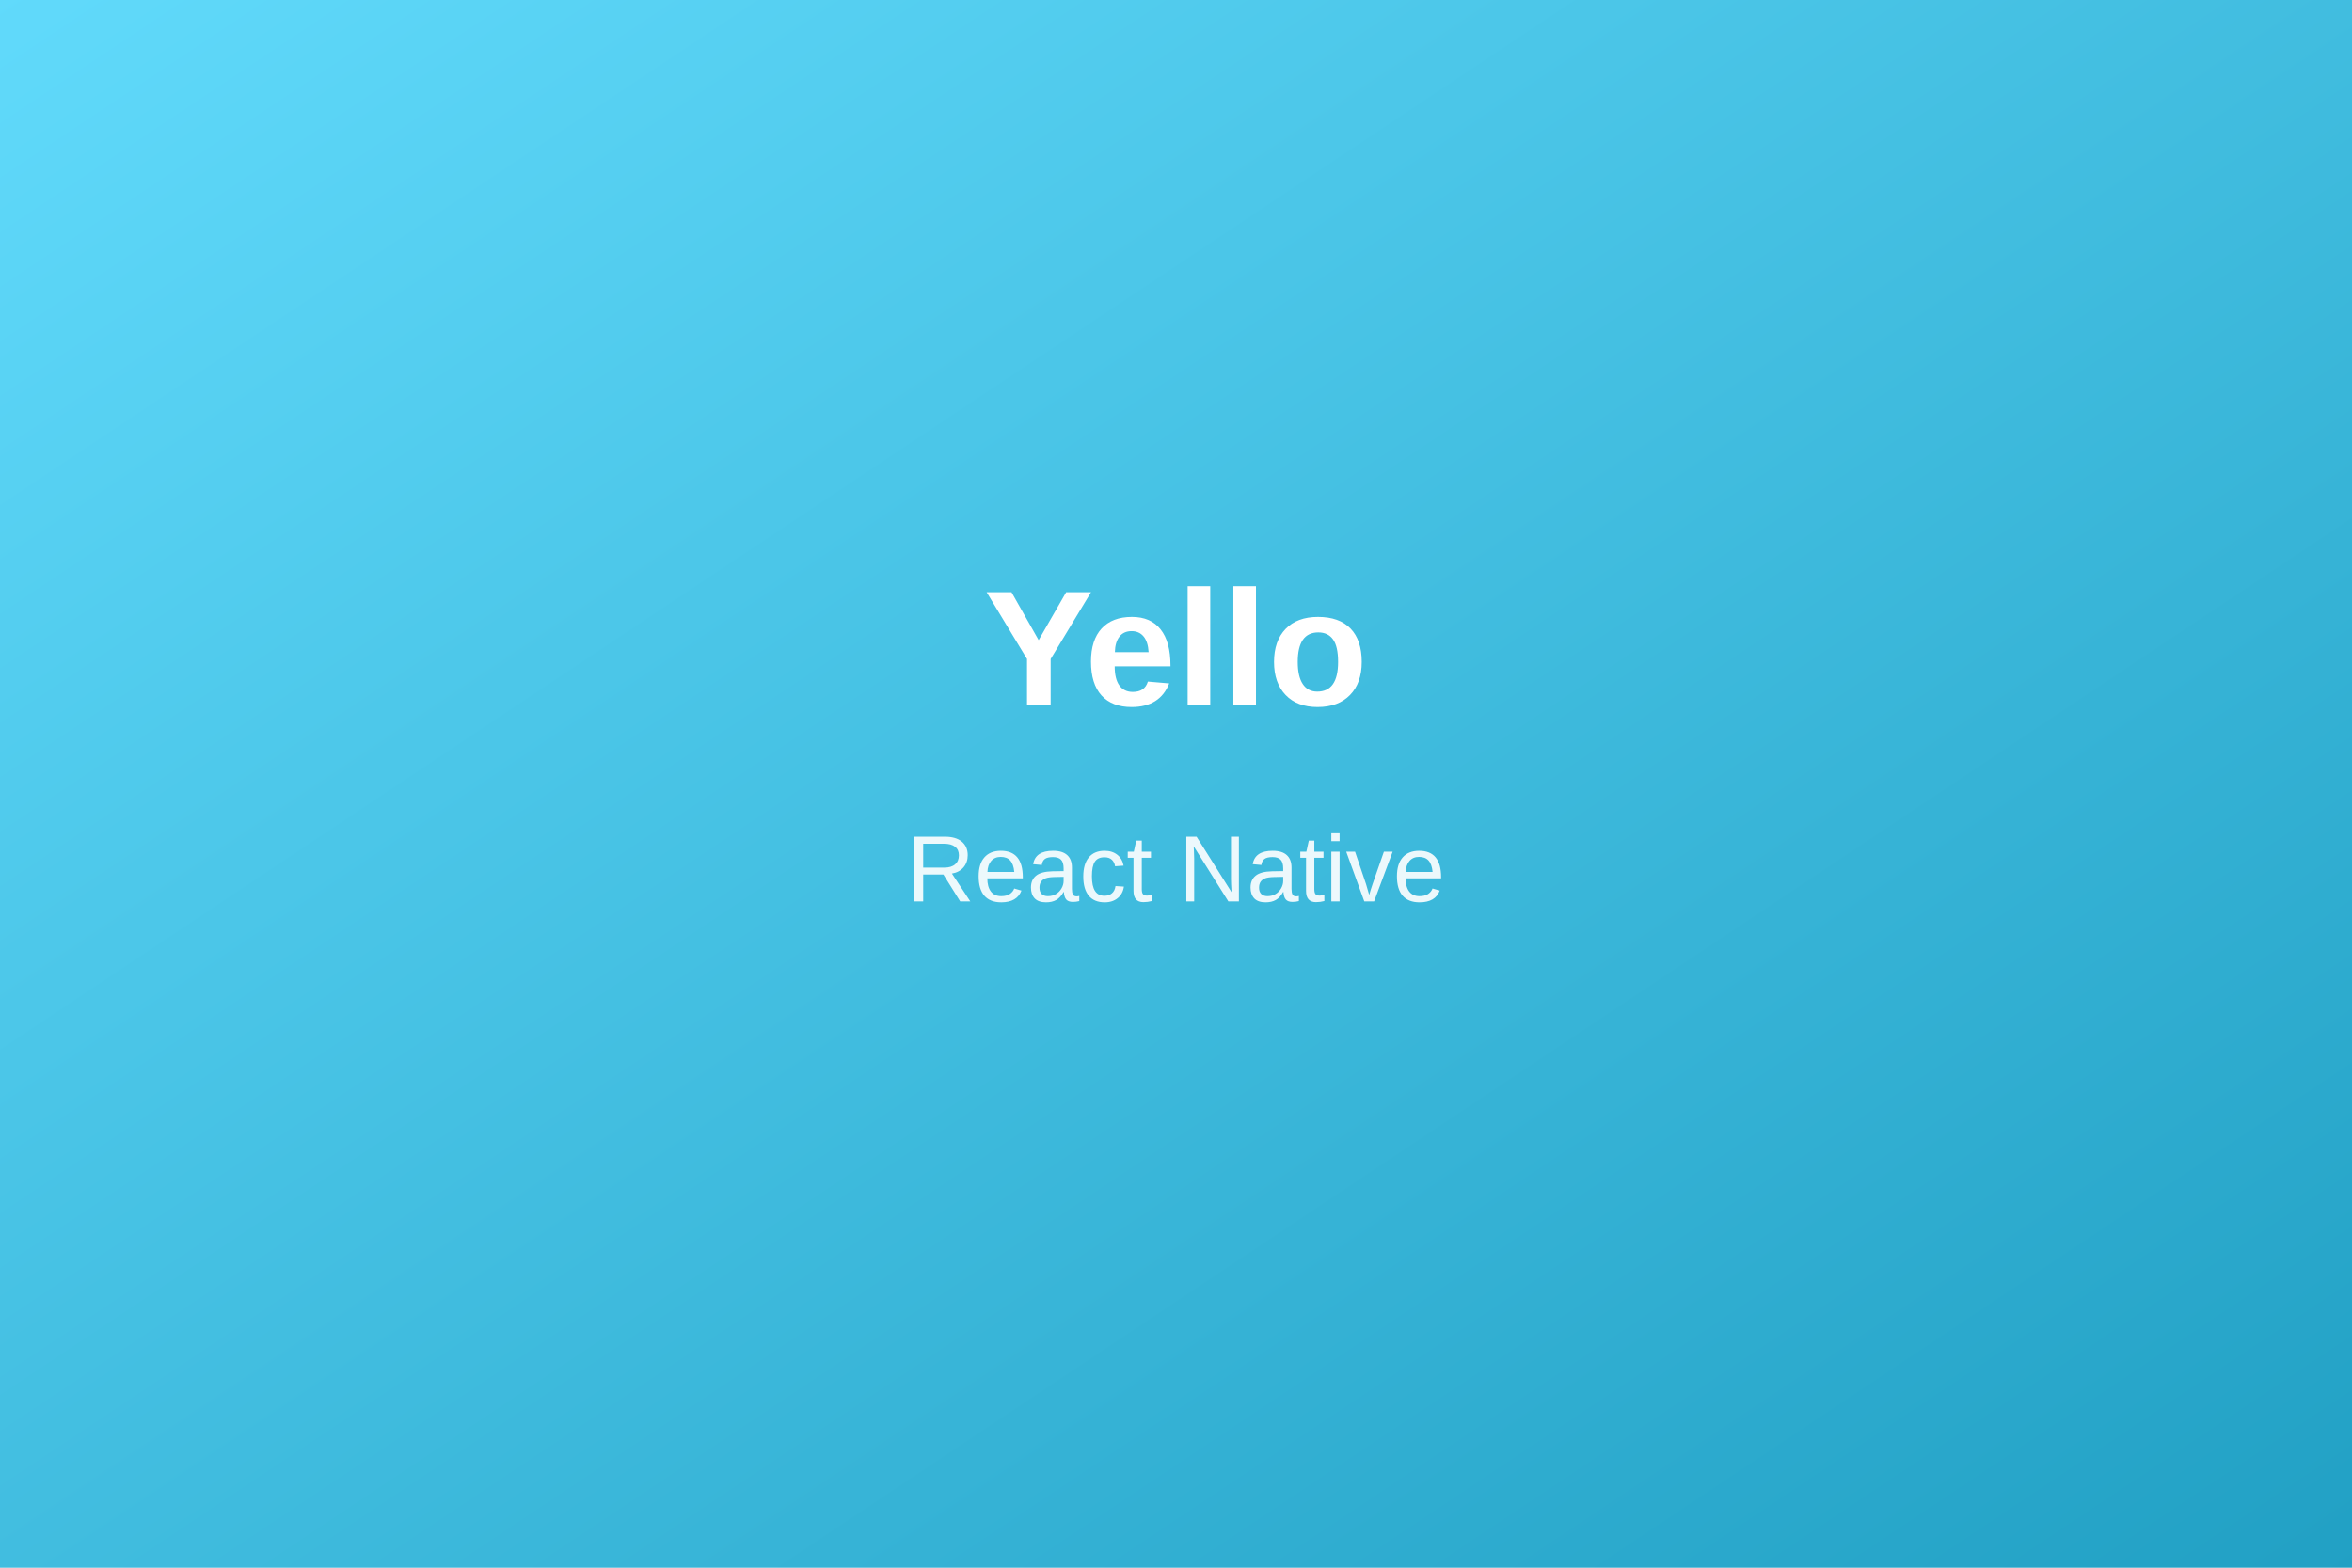
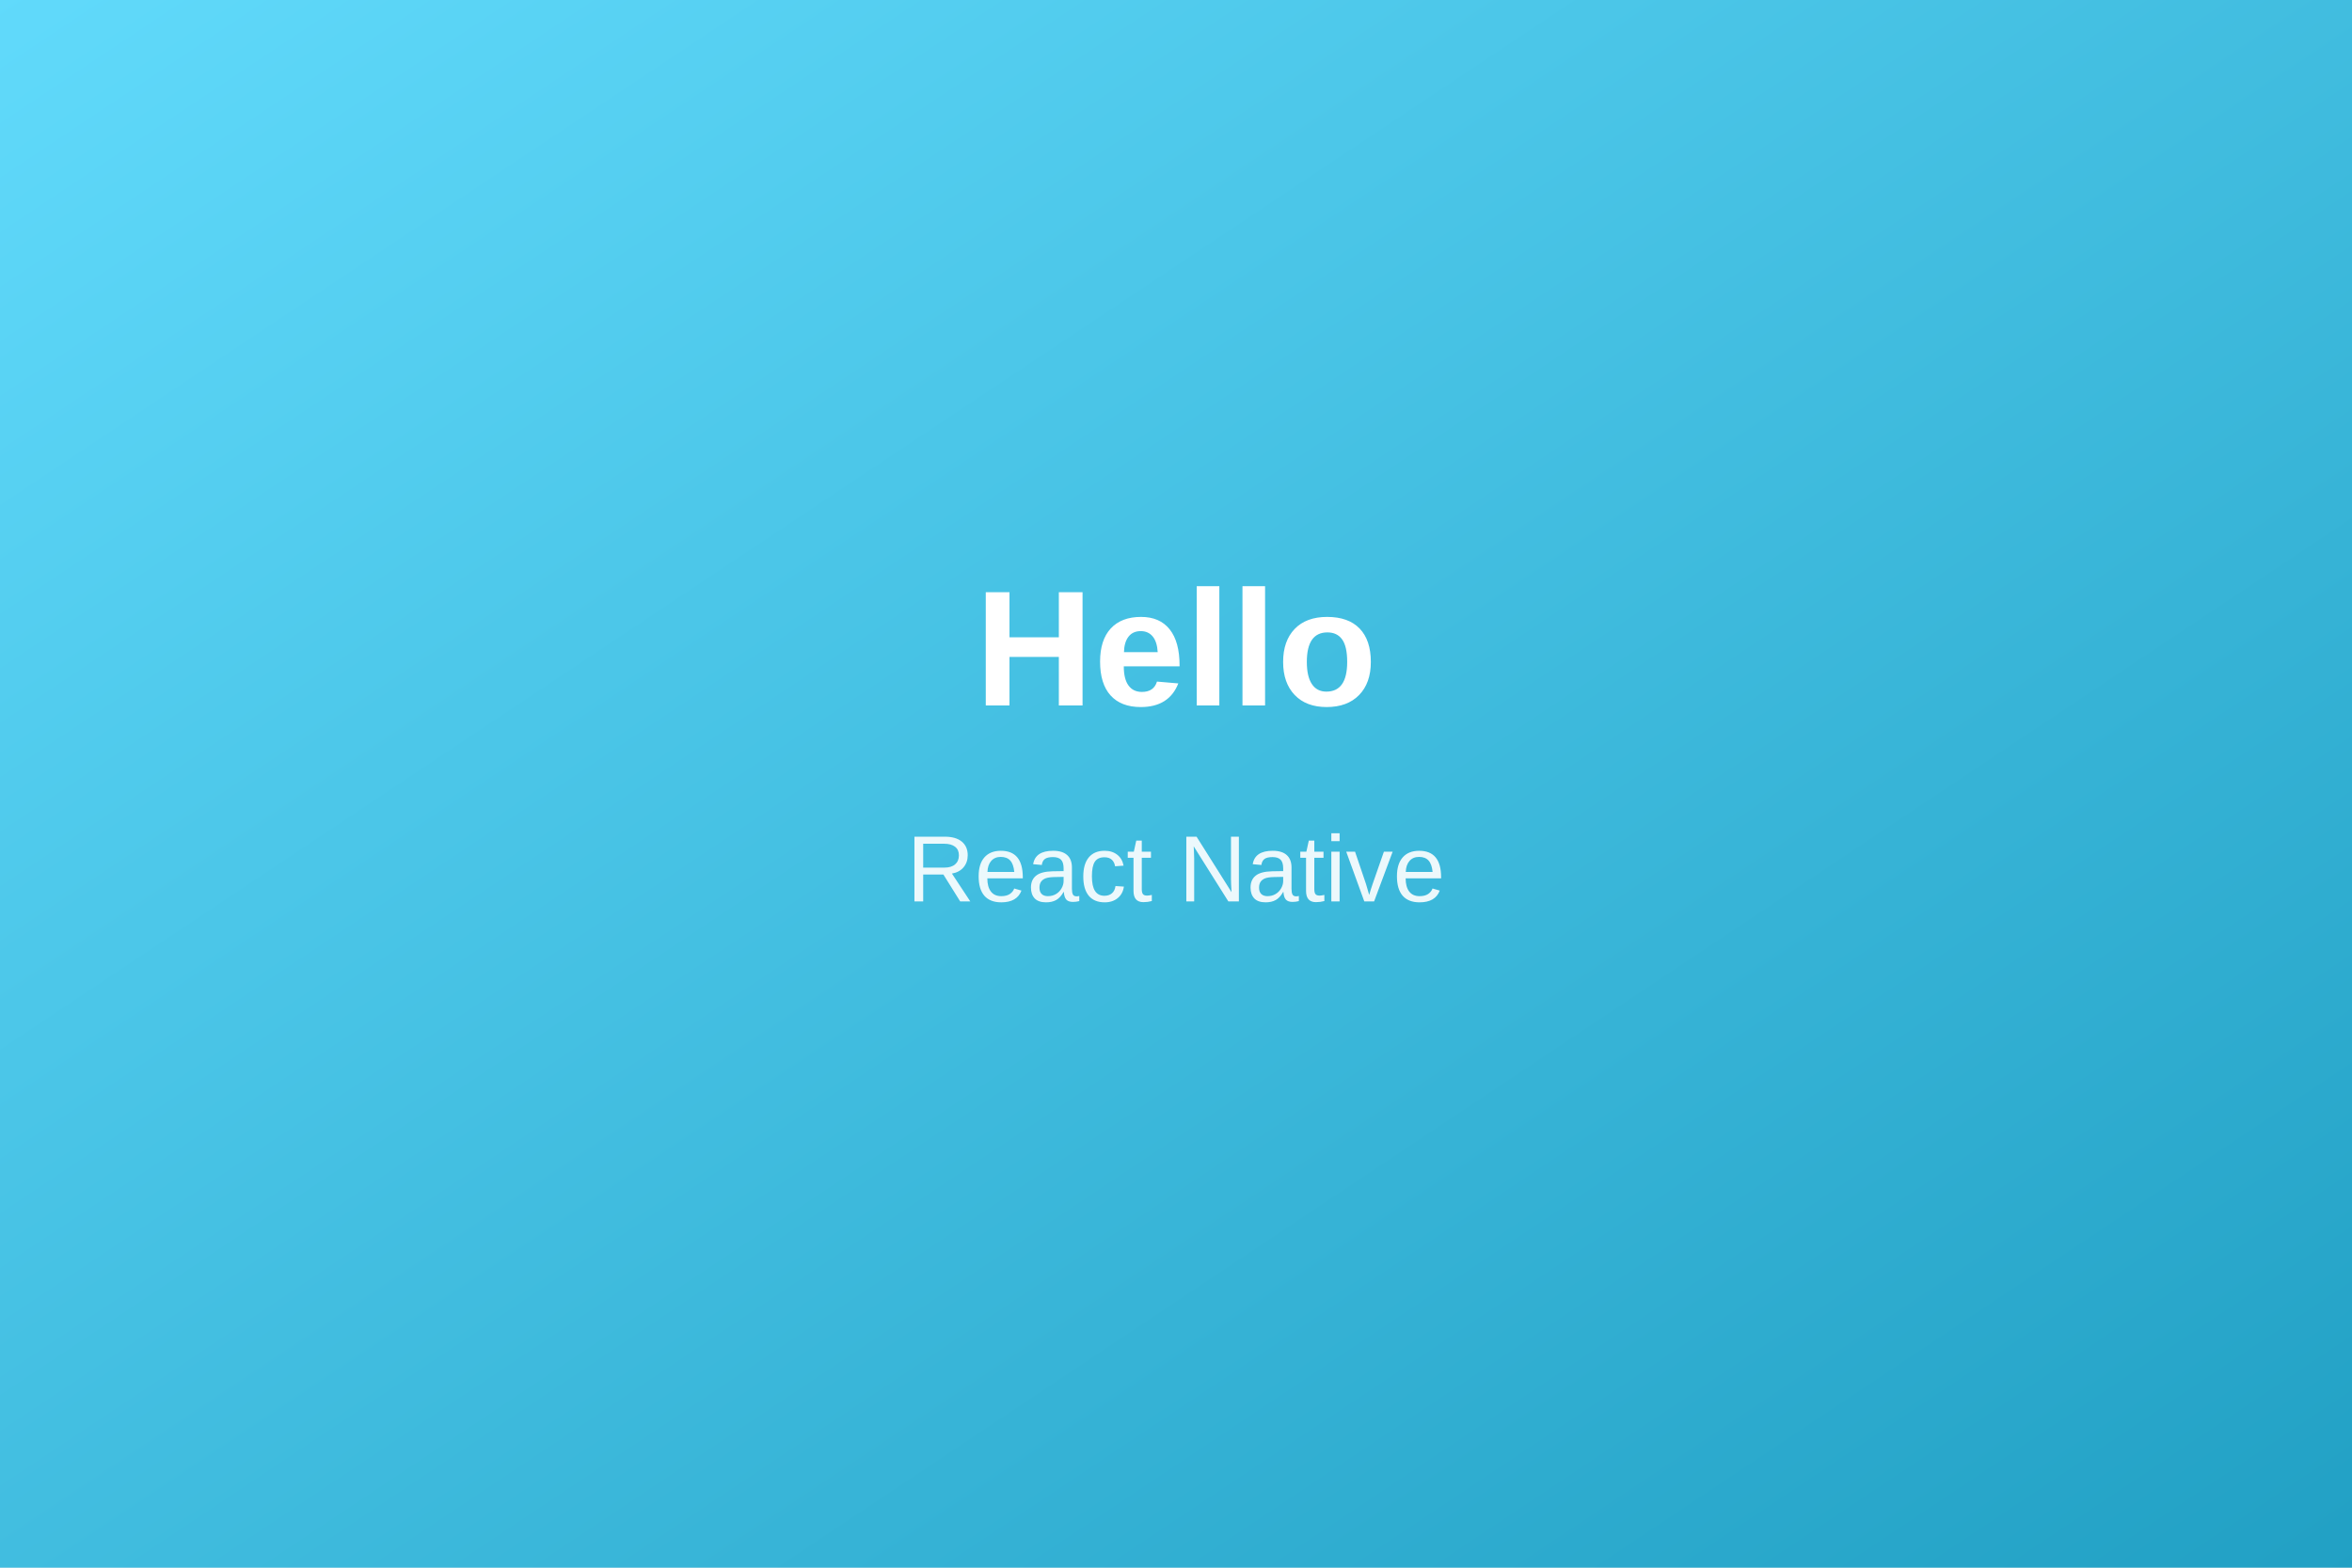
<svg xmlns="http://www.w3.org/2000/svg" width="600" height="400" viewBox="0 0 600 400">
  <defs>
-     <linearGradient id="gradYelloRN" x1="0%" y1="0%" x2="100%" y2="100%">
+     <linearGradient id="gradHelloRN" x1="0%" y1="0%" x2="100%" y2="100%">
      <stop offset="0%" style="stop-color:#61dafb;stop-opacity:1" />
      <stop offset="100%" style="stop-color:#21a0c4;stop-opacity:1" />
    </linearGradient>
  </defs>
-   <rect fill="url(#gradYelloRN)" width="600" height="400" />
-   <text x="300" y="180" font-family="Arial, sans-serif" font-size="42" font-weight="bold" fill="white" text-anchor="middle">Yello</text>
+   <rect fill="url(#gradHelloRN)" width="600" height="400" />
+   <text x="300" y="180" font-family="Arial, sans-serif" font-size="42" font-weight="bold" fill="white" text-anchor="middle">Hello</text>
  <text x="300" y="230" font-family="Arial, sans-serif" font-size="24" fill="rgba(255,255,255,0.9)" text-anchor="middle">React Native</text>
</svg>
